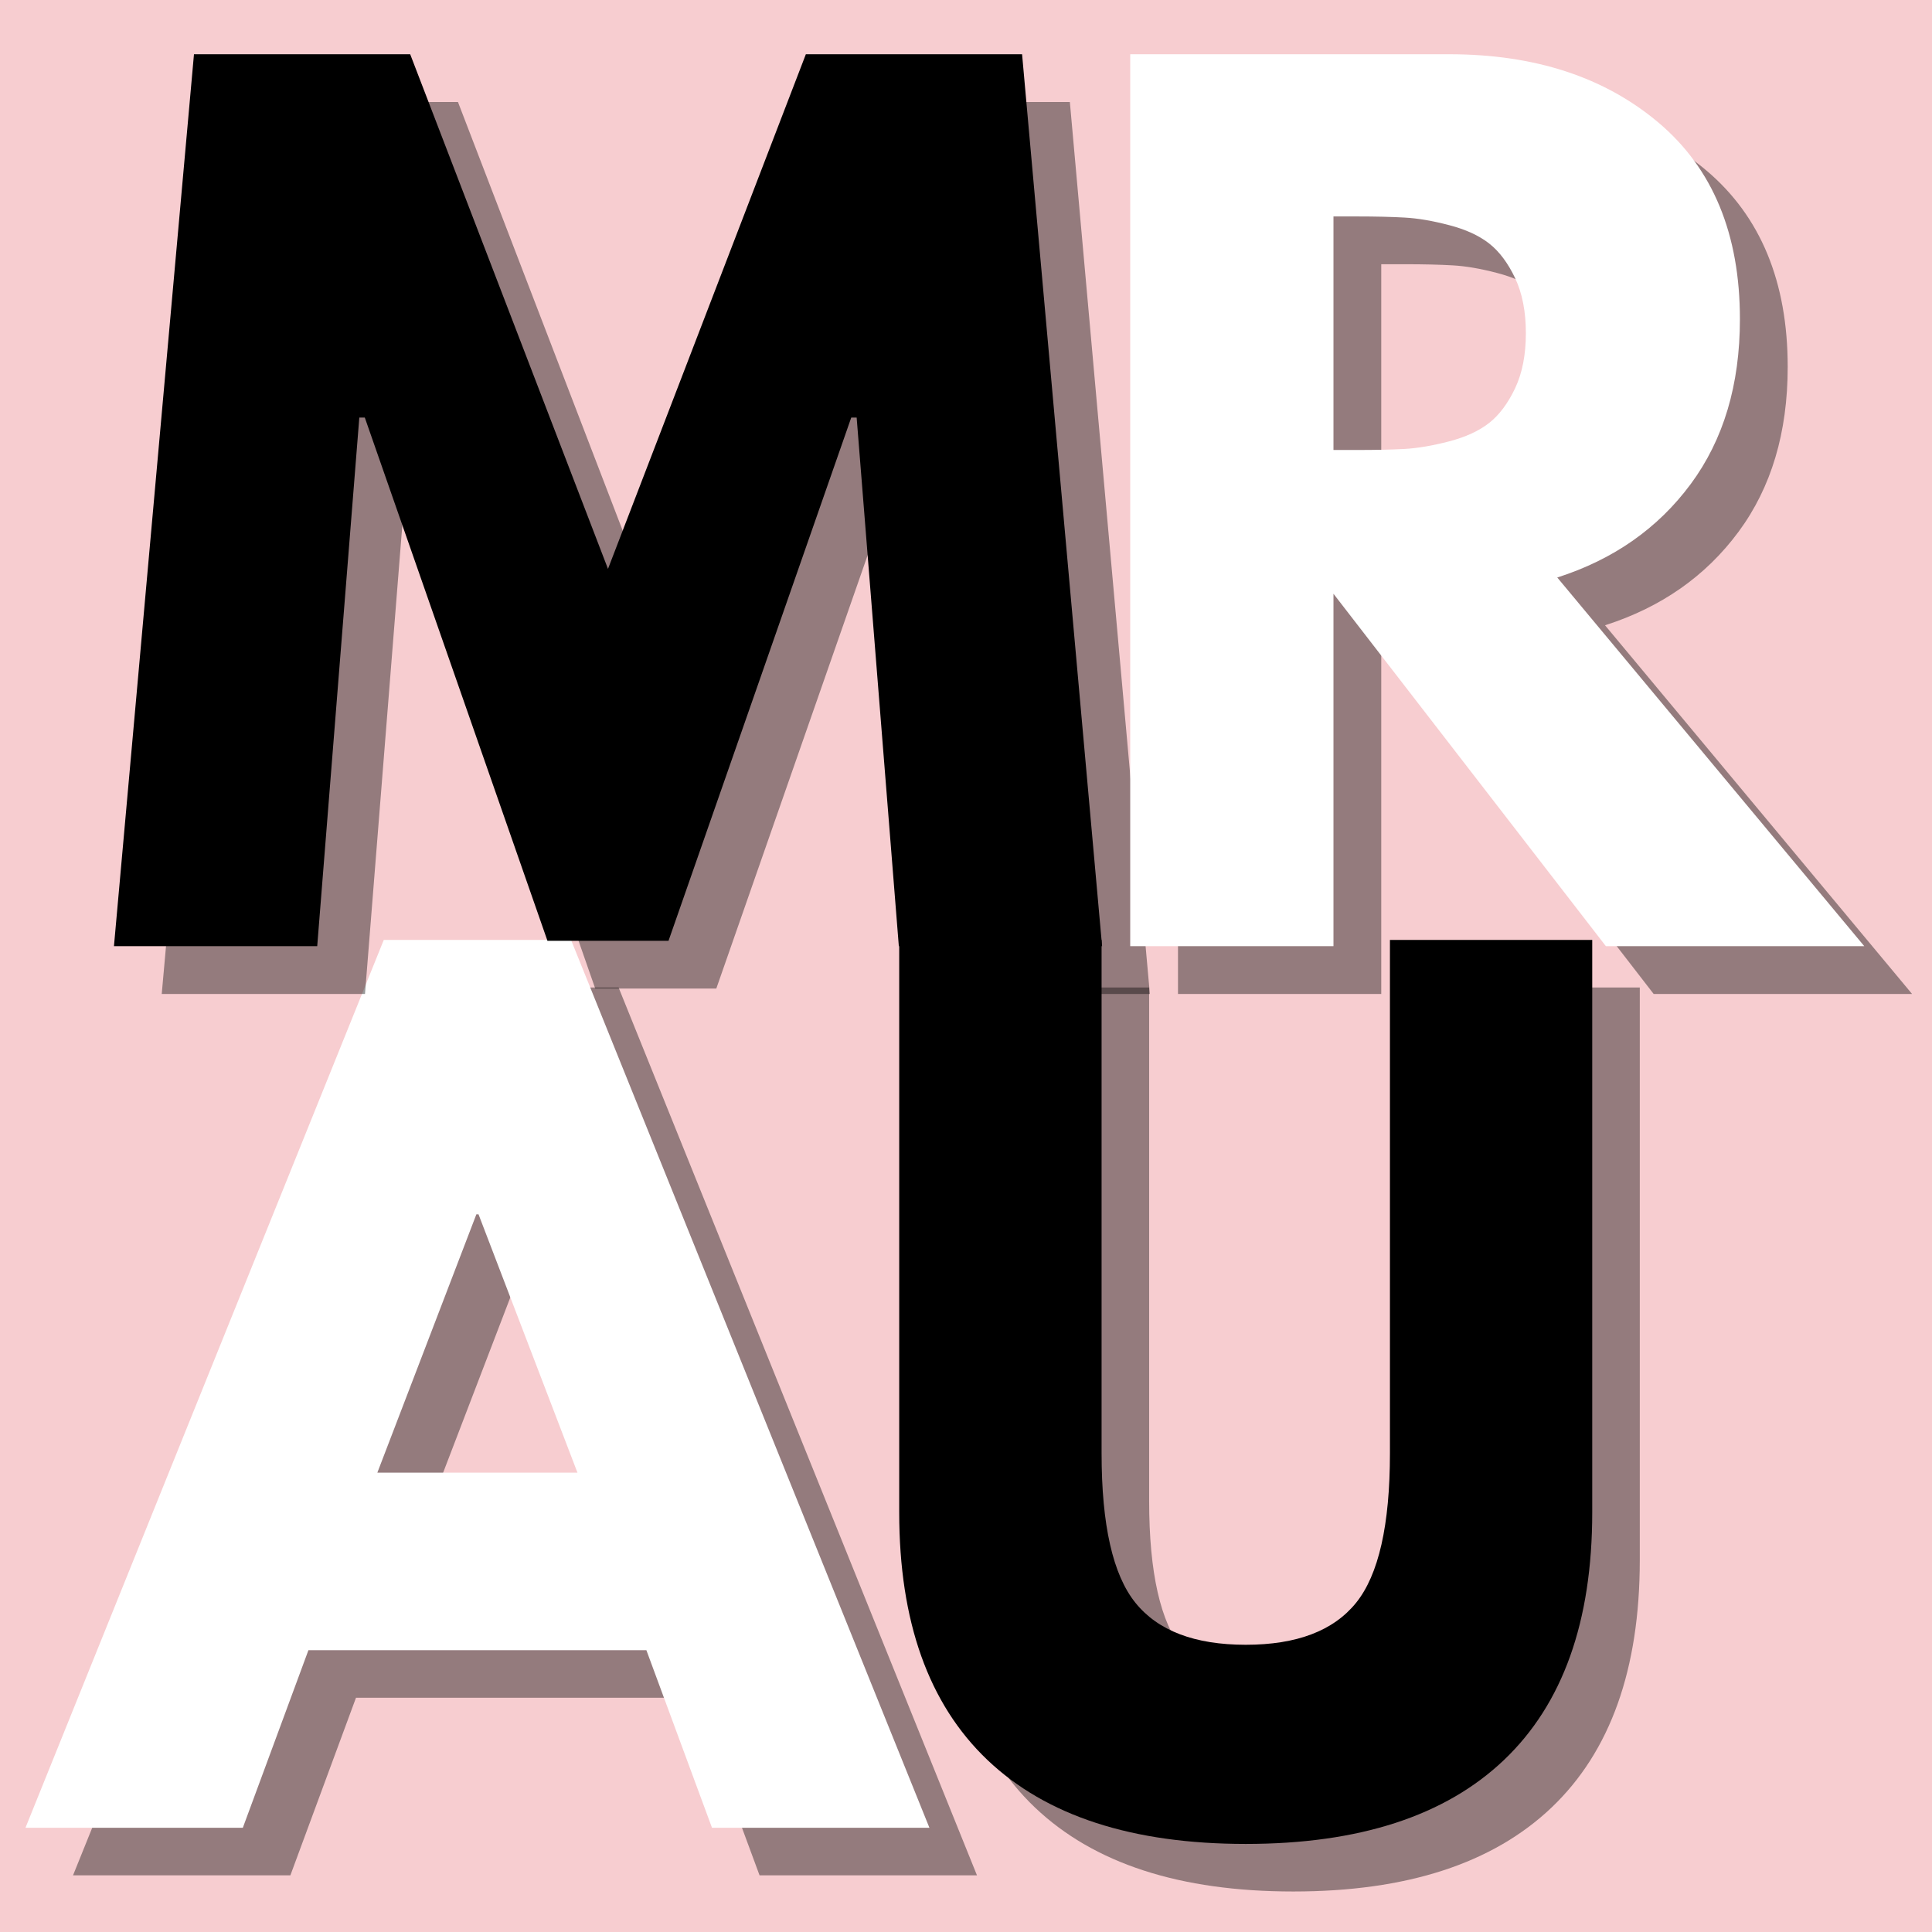
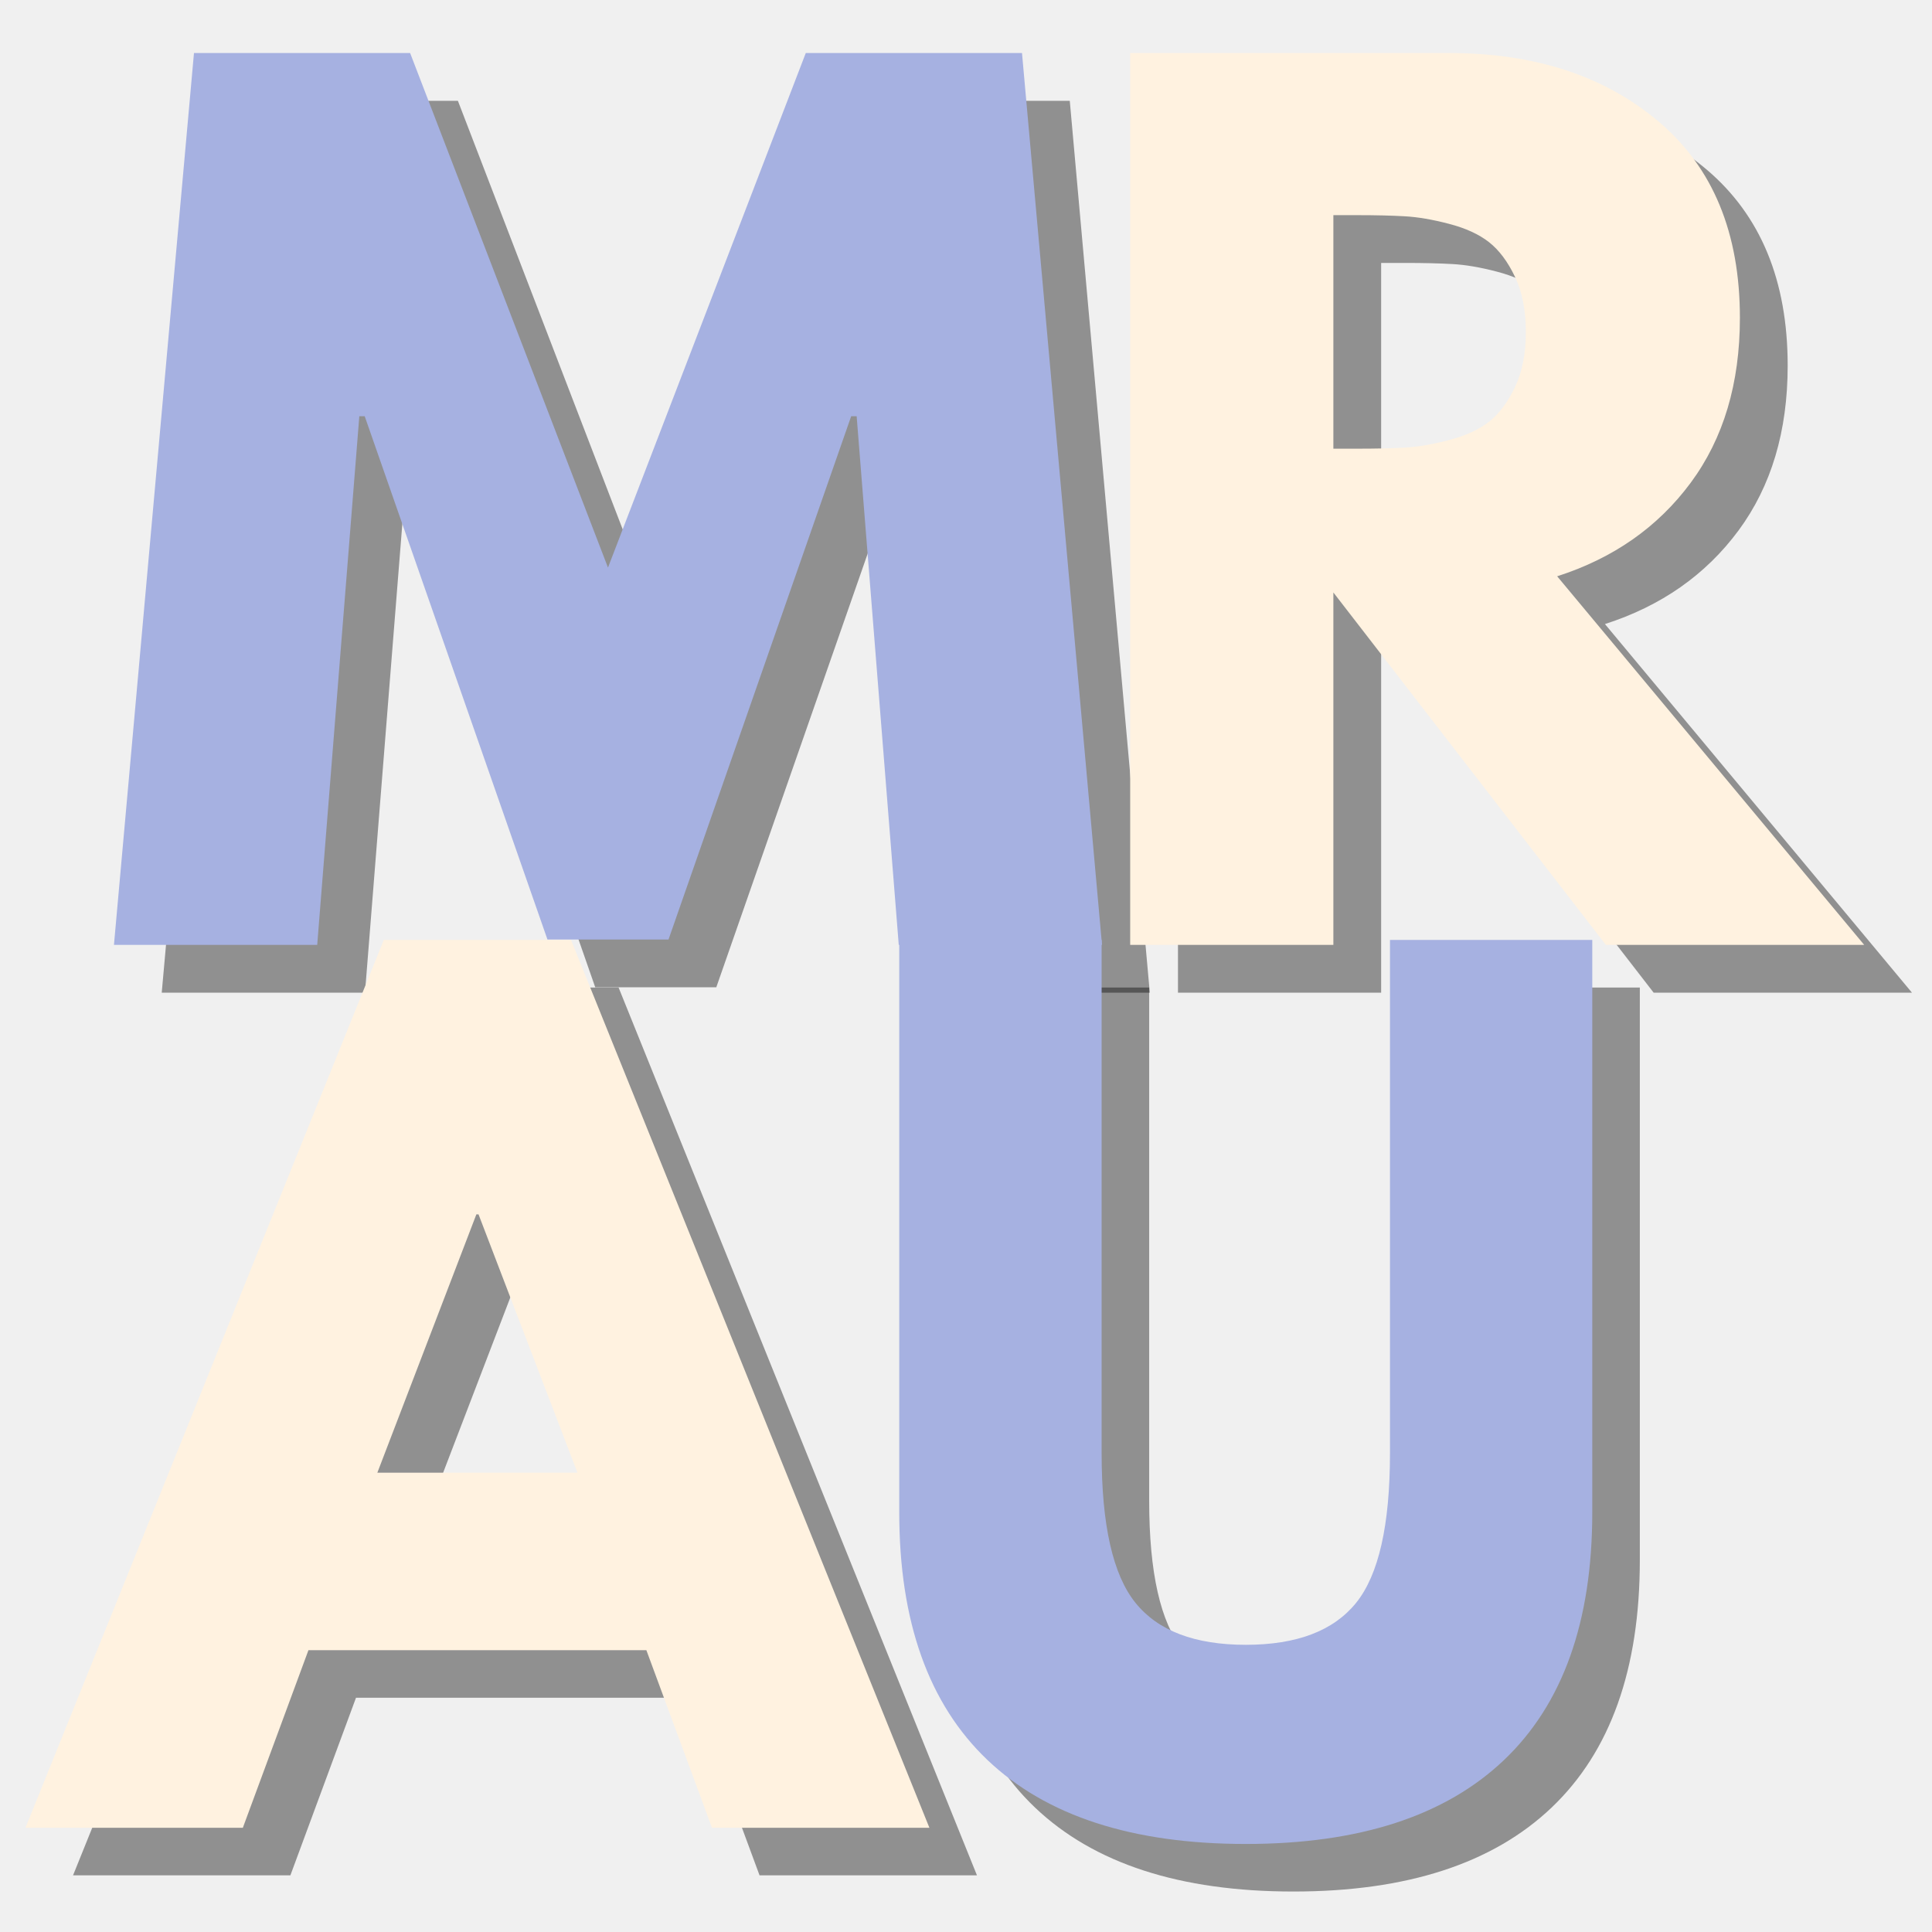
<svg xmlns="http://www.w3.org/2000/svg" width="500" zoomAndPan="magnify" viewBox="0 0 375 375" height="500" preserveAspectRatio="xMidYMid meet" version="1.2">
  <defs />
-   <g id="ee3e7a98c7">
-     <rect x="0" width="375" y="0" height="375" style="fill:#ffffff;fill-opacity:1;stroke:none;" />
-     <rect x="0" width="375" y="0" height="375" style="fill:#ffffff;fill-opacity:1;stroke:none;" />
-     <rect x="0" width="375" y="0" height="375" style="fill:#f7cdd0;fill-opacity:1;stroke:none;" />
+   <g id="ab9bd3b45f">
    <g style="fill:#000000;fill-opacity:0.4;">
-       <g transform="translate(20.02038, 363.9967)">
+       <g transform="translate(28.03346, 192.676)">
+         <path style="stroke:none" d="M 155.688 0 L 147.516 -102.609 L 146.453 -102.609 L 111 -1.047 L 87.5 -1.047 L 52.031 -102.609 L 50.984 -102.609 L 42.812 0 L 3.359 0 L 18.891 -173.109 L 60.844 -173.109 L 99.25 -73.234 L 137.641 -173.109 L 179.609 -173.109 L 195.141 0 Z M 155.688 0 " />
+       </g>
+     </g>
+     <g style="fill:#a6b1e1;fill-opacity:1;">
+       <g transform="translate(18.75971, 183.4022)">
+         <path style="stroke:none" d="M 155.688 0 L 147.516 -102.609 L 146.453 -102.609 L 111 -1.047 L 87.5 -1.047 L 52.031 -102.609 L 50.984 -102.609 L 42.812 0 L 3.359 0 L 18.891 -173.109 L 60.844 -173.109 L 99.25 -73.234 L 137.641 -173.109 L 179.609 -173.109 L 195.141 0 Z M 155.688 0 " />
+       </g>
+     </g>
+     <g style="fill:#000000;fill-opacity:0.4;">
+       <g transform="translate(216.0491, 192.676)">
+         <path style="stroke:none" d="M 12.594 -173.109 L 74.484 -173.109 C 91.129 -173.109 104.695 -168.664 115.188 -159.781 C 125.688 -150.895 130.938 -138.203 130.938 -121.703 C 130.938 -108.973 127.754 -98.305 121.391 -89.703 C 115.023 -81.098 106.383 -75.047 95.469 -71.547 L 155.062 0 L 104.922 0 L 52.031 -68.406 L 52.031 0 L 12.594 0 Z M 52.031 -96.312 L 56.656 -96.312 C 60.289 -96.312 63.363 -96.379 65.875 -96.516 C 68.395 -96.66 71.266 -97.148 74.484 -97.984 C 77.703 -98.828 80.289 -100.016 82.25 -101.547 C 84.207 -103.086 85.883 -105.328 87.281 -108.266 C 88.688 -111.203 89.391 -114.77 89.391 -118.969 C 89.391 -123.164 88.688 -126.734 87.281 -129.672 C 85.883 -132.609 84.207 -134.848 82.25 -136.391 C 80.289 -137.93 77.703 -139.117 74.484 -139.953 C 71.266 -140.797 68.395 -141.285 65.875 -141.422 C 63.363 -141.566 60.289 -141.641 56.656 -141.641 L 52.031 -141.641 Z M 52.031 -96.312 " />
+       </g>
+     </g>
+     <g style="fill:#fff2e0;fill-opacity:1;">
+       <g transform="translate(206.7753, 183.4022)">
+         <path style="stroke:none" d="M 12.594 -173.109 L 74.484 -173.109 C 91.129 -173.109 104.695 -168.664 115.188 -159.781 C 125.688 -150.895 130.938 -138.203 130.938 -121.703 C 130.938 -108.973 127.754 -98.305 121.391 -89.703 C 115.023 -81.098 106.383 -75.047 95.469 -71.547 L 155.062 0 L 104.922 0 L 52.031 -68.406 L 52.031 0 L 12.594 0 Z M 52.031 -96.312 L 56.656 -96.312 C 60.289 -96.312 63.363 -96.379 65.875 -96.516 C 68.395 -96.66 71.266 -97.148 74.484 -97.984 C 77.703 -98.828 80.289 -100.016 82.25 -101.547 C 84.207 -103.086 85.883 -105.328 87.281 -108.266 C 88.688 -111.203 89.391 -114.77 89.391 -118.969 C 89.391 -123.164 88.688 -126.734 87.281 -129.672 C 85.883 -132.609 84.207 -134.848 82.25 -136.391 C 80.289 -137.93 77.703 -139.117 74.484 -139.953 C 71.266 -140.797 68.395 -141.285 65.875 -141.422 C 63.363 -141.566 60.289 -141.641 56.656 -141.641 L 52.031 -141.641 Z M 52.031 -96.312 " />
+       </g>
+     </g>
+     <g style="fill:#000000;fill-opacity:0.4;">
+       <g transform="translate(20.02039, 364.0032)">
        <path style="stroke:none" d="M 100.047 -172.328 L 169.609 0 L 127.406 0 L 114.672 -34.469 L 49.078 -34.469 L 36.344 0 L -5.844 0 L 63.703 -172.328 Z M 101.297 -68.922 L 82.094 -119.062 L 81.672 -119.062 L 62.453 -68.922 Z M 101.297 -68.922 " />
      </g>
    </g>
-     <g style="fill:#ffffff;fill-opacity:1;">
-       <g transform="translate(10.78926, 354.7656)">
+     <g style="fill:#fff2e0;fill-opacity:1;">
+       <g transform="translate(10.78926, 354.772)">
        <path style="stroke:none" d="M 100.047 -172.328 L 169.609 0 L 127.406 0 L 114.672 -34.469 L 49.078 -34.469 L 36.344 0 L -5.844 0 L 63.703 -172.328 Z M 101.297 -68.922 L 82.094 -119.062 L 81.672 -119.062 L 62.453 -68.922 Z M 101.297 -68.922 " />
      </g>
    </g>
    <g style="fill:#000000;fill-opacity:0.4;">
-       <g transform="translate(173.329, 363.9967)">
+       <g transform="translate(173.3368, 364.0032)">
        <path style="stroke:none" d="M 144.953 -172.328 L 144.953 -61.203 C 144.953 -40.035 139.242 -24.02 127.828 -13.156 C 116.41 -2.289 99.703 3.141 77.703 3.141 C 55.703 3.141 38.988 -2.289 27.562 -13.156 C 16.145 -24.02 10.438 -40.035 10.438 -61.203 L 10.438 -172.328 L 49.719 -172.328 L 49.719 -72.688 C 49.719 -58.758 51.91 -49.082 56.297 -43.656 C 60.68 -38.227 67.816 -35.516 77.703 -35.516 C 87.586 -35.516 94.723 -38.227 99.109 -43.656 C 103.492 -49.082 105.688 -58.758 105.688 -72.688 L 105.688 -172.328 Z M 144.953 -172.328 " />
      </g>
    </g>
-     <g style="fill:#000000;fill-opacity:1;">
-       <g transform="translate(164.0979, 354.7656)">
+     <g style="fill:#a6b1e1;fill-opacity:1;">
+       <g transform="translate(164.1057, 354.772)">
        <path style="stroke:none" d="M 144.953 -172.328 L 144.953 -61.203 C 144.953 -40.035 139.242 -24.02 127.828 -13.156 C 116.41 -2.289 99.703 3.141 77.703 3.141 C 55.703 3.141 38.988 -2.289 27.562 -13.156 C 16.145 -24.02 10.438 -40.035 10.438 -61.203 L 10.438 -172.328 L 49.719 -172.328 L 49.719 -72.688 C 49.719 -58.758 51.91 -49.082 56.297 -43.656 C 60.68 -38.227 67.816 -35.516 77.703 -35.516 C 87.586 -35.516 94.723 -38.227 99.109 -43.656 C 103.492 -49.082 105.688 -58.758 105.688 -72.688 L 105.688 -172.328 Z M 144.953 -172.328 " />
      </g>
    </g>
    <g style="fill:#000000;fill-opacity:0.4;">
-       <g transform="translate(318.2866, 363.9967)">
+       <g transform="translate(318.2977, 364.0032)">
        <path style="stroke:none" d="" />
      </g>
    </g>
    <g style="fill:#000000;fill-opacity:0.4;">
-       <g transform="translate(364.8609, 363.9967)">
+       <g transform="translate(364.8767, 364.0032)">
        <path style="stroke:none" d="" />
      </g>
    </g>
-     <g style="fill:#000000;fill-opacity:1;">
-       <g transform="translate(309.0554, 354.7656)">
+     <g style="fill:#a6b1e1;fill-opacity:1;">
+       <g transform="translate(309.0666, 354.772)">
        <path style="stroke:none" d="" />
      </g>
    </g>
-     <g style="fill:#000000;fill-opacity:1;">
-       <g transform="translate(355.6298, 354.7656)">
+     <g style="fill:#a6b1e1;fill-opacity:1;">
+       <g transform="translate(355.6455, 354.772)">
        <path style="stroke:none" d="" />
-       </g>
-     </g>
-     <g style="fill:#000000;fill-opacity:0.4;">
-       <g transform="translate(28.03348, 192.9278)">
-         <path style="stroke:none" d="M 155.703 0 L 147.516 -102.609 L 146.469 -102.609 L 111 -1.047 L 87.5 -1.047 L 52.047 -102.609 L 50.984 -102.609 L 42.812 0 L 3.359 0 L 18.891 -173.125 L 60.859 -173.125 L 99.25 -73.234 L 137.656 -173.125 L 179.625 -173.125 L 195.156 0 Z M 155.703 0 " />
-       </g>
-     </g>
-     <g style="fill:#000000;fill-opacity:1;">
-       <g transform="translate(18.75971, 183.654)">
-         <path style="stroke:none" d="M 155.703 0 L 147.516 -102.609 L 146.469 -102.609 L 111 -1.047 L 87.5 -1.047 L 52.047 -102.609 L 50.984 -102.609 L 42.812 0 L 3.359 0 L 18.891 -173.125 L 60.859 -173.125 L 99.25 -73.234 L 137.656 -173.125 L 179.625 -173.125 L 195.156 0 Z M 155.703 0 " />
-       </g>
-     </g>
-     <g style="fill:#000000;fill-opacity:0.4;">
-       <g transform="translate(216.0528, 192.9278)">
-         <path style="stroke:none" d="M 12.594 -173.125 L 74.5 -173.125 C 91.145 -173.125 104.711 -168.68 115.203 -159.797 C 125.691 -150.91 130.938 -138.211 130.938 -121.703 C 130.938 -108.973 127.754 -98.305 121.391 -89.703 C 115.023 -81.098 106.391 -75.051 95.484 -71.562 L 155.078 0 L 104.922 0 L 52.047 -68.406 L 52.047 0 L 12.594 0 Z M 52.047 -96.312 L 56.656 -96.312 C 60.289 -96.312 63.367 -96.379 65.891 -96.516 C 68.41 -96.66 71.281 -97.148 74.5 -97.984 C 77.719 -98.828 80.305 -100.02 82.266 -101.562 C 84.223 -103.102 85.898 -105.344 87.297 -108.281 C 88.691 -111.219 89.391 -114.785 89.391 -118.984 C 89.391 -123.18 88.691 -126.75 87.297 -129.688 C 85.898 -132.625 84.223 -134.859 82.266 -136.391 C 80.305 -137.93 77.719 -139.117 74.5 -139.953 C 71.281 -140.797 68.41 -141.285 65.891 -141.422 C 63.367 -141.566 60.289 -141.641 56.656 -141.641 L 52.047 -141.641 Z M 52.047 -96.312 " />
-       </g>
-     </g>
-     <g style="fill:#ffffff;fill-opacity:1;">
-       <g transform="translate(206.779, 183.654)">
-         <path style="stroke:none" d="M 12.594 -173.125 L 74.5 -173.125 C 91.145 -173.125 104.711 -168.68 115.203 -159.797 C 125.691 -150.91 130.938 -138.211 130.938 -121.703 C 130.938 -108.973 127.754 -98.305 121.391 -89.703 C 115.023 -81.098 106.391 -75.051 95.484 -71.562 L 155.078 0 L 104.922 0 L 52.047 -68.406 L 52.047 0 L 12.594 0 Z M 52.047 -96.312 L 56.656 -96.312 C 60.289 -96.312 63.367 -96.379 65.891 -96.516 C 68.41 -96.66 71.281 -97.148 74.5 -97.984 C 77.719 -98.828 80.305 -100.02 82.266 -101.562 C 84.223 -103.102 85.898 -105.344 87.297 -108.281 C 88.691 -111.219 89.391 -114.785 89.391 -118.984 C 89.391 -123.18 88.691 -126.75 87.297 -129.688 C 85.898 -132.625 84.223 -134.859 82.266 -136.391 C 80.305 -137.93 77.719 -139.117 74.5 -139.953 C 71.281 -140.797 68.41 -141.285 65.891 -141.422 C 63.367 -141.566 60.289 -141.641 56.656 -141.641 L 52.047 -141.641 Z M 52.047 -96.312 " />
      </g>
    </g>
  </g>
</svg>
